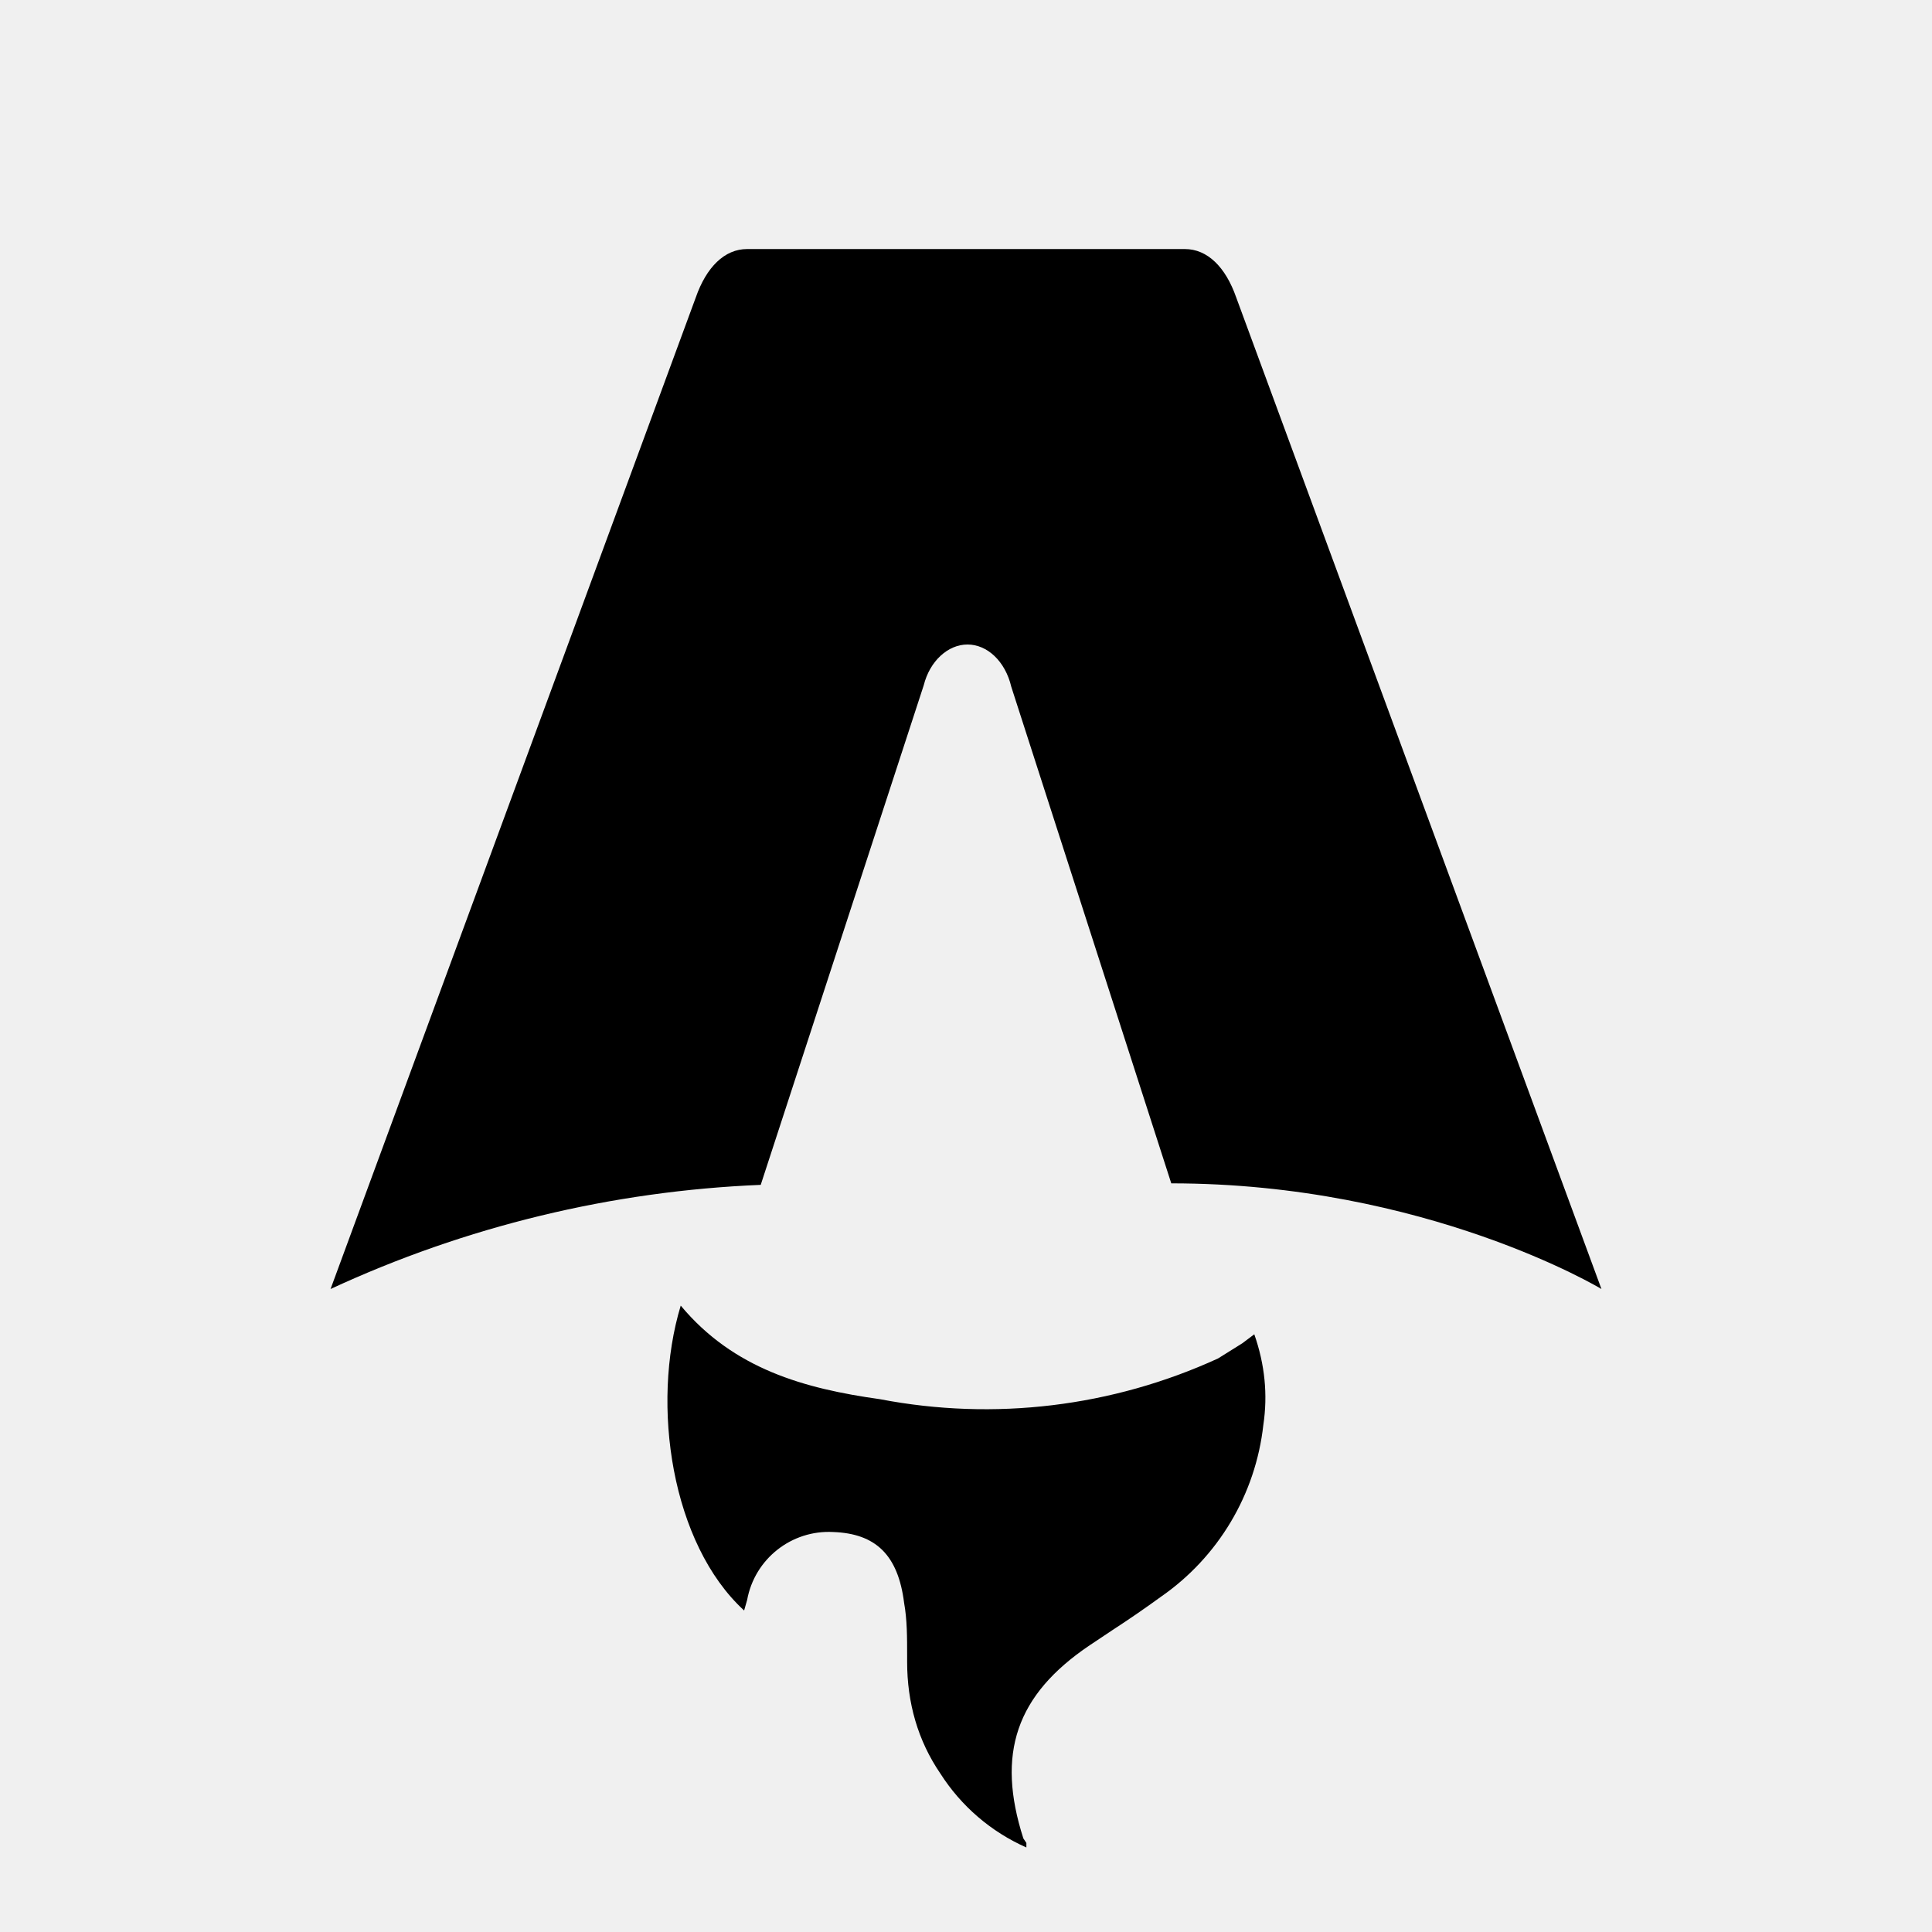
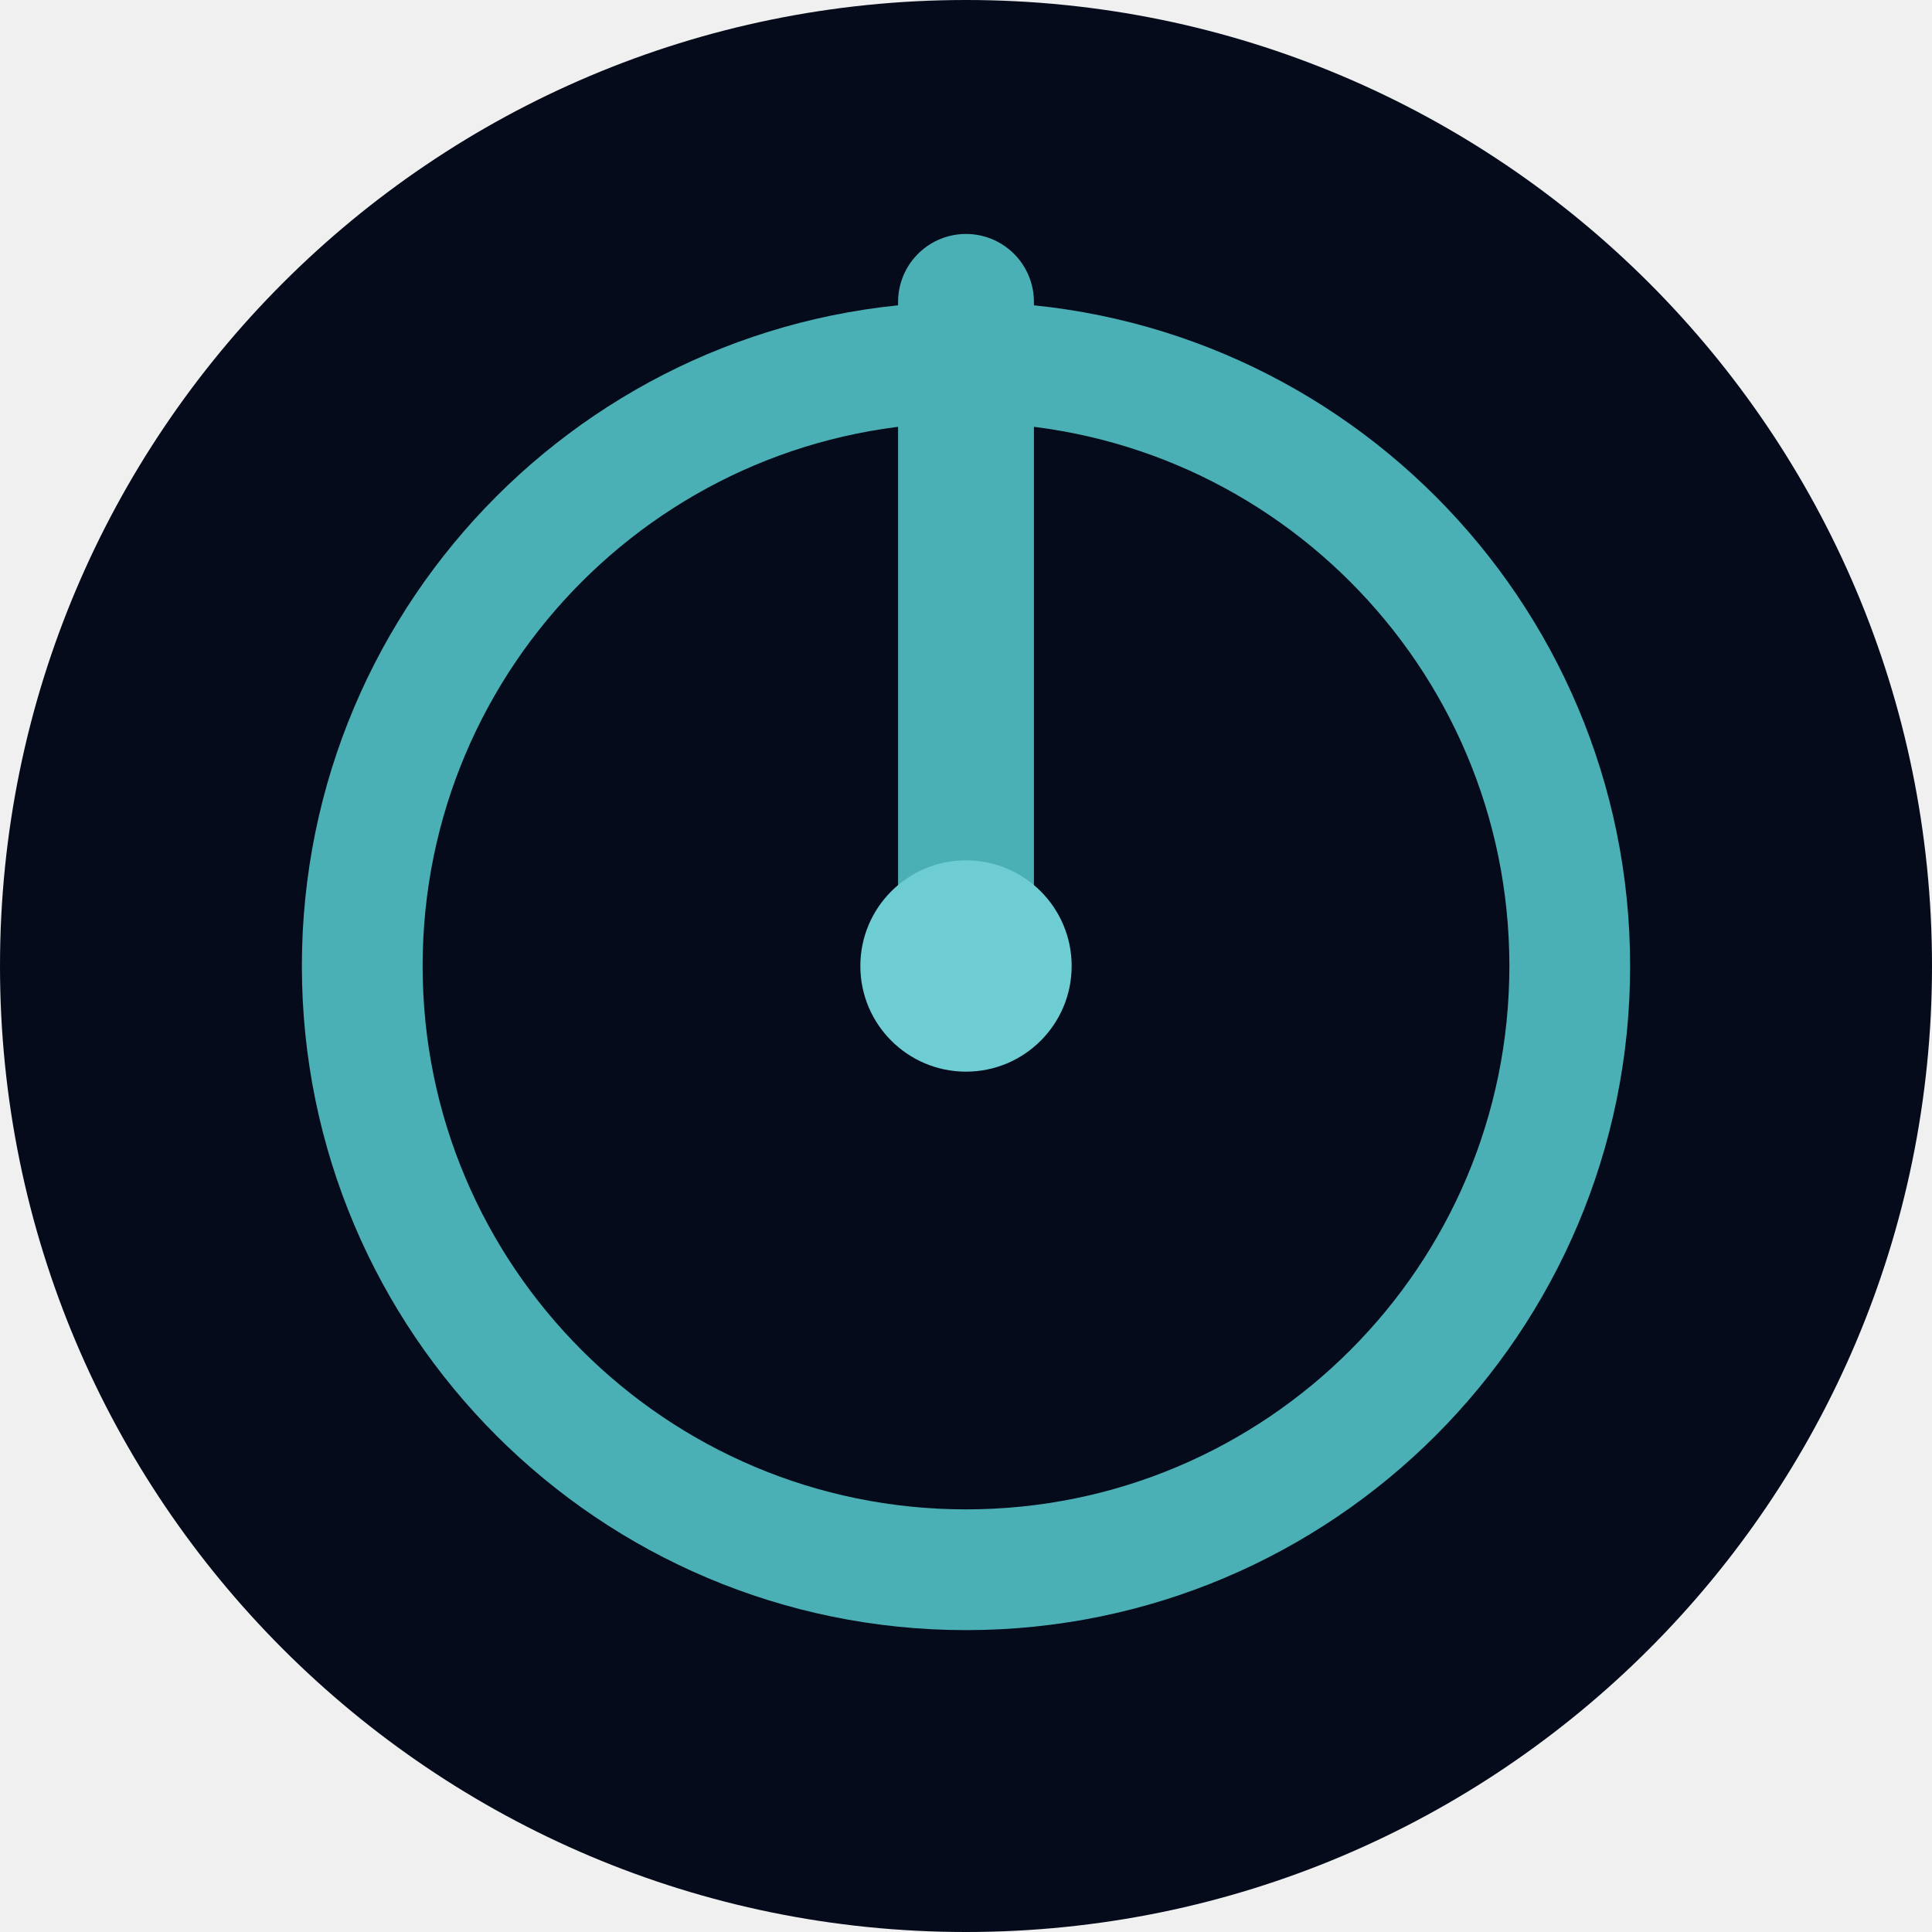
- <svg xmlns="http://www.w3.org/2000/svg" fill="none" viewBox="0 0 128 128">
-   <path d="M50.4 78.5a75.1 75.1 0 0 0-28.5 6.9l24.2-65.7c.7-2 1.9-3.2 3.4-3.2h29c1.5 0 2.7 1.2 3.4 3.2l24.2 65.7s-11.6-7-28.5-7L67 45.5c-.4-1.7-1.6-2.8-2.9-2.8-1.3 0-2.5 1.1-2.9 2.7L50.4 78.5Zm-1.1 28.2Zm-4.2-20.2c-2 6.6-.6 15.8 4.2 20.2a17.5 17.5 0 0 1 .2-.7 5.5 5.5 0 0 1 5.7-4.5c2.8.1 4.3 1.5 4.7 4.7.2 1.1.2 2.3.2 3.5v.4c0 2.7.7 5.2 2.2 7.4a13 13 0 0 0 5.7 4.9v-.3l-.2-.3c-1.8-5.6-.5-9.5 4.4-12.8l1.5-1a73 73 0 0 0 3.2-2.2 16 16 0 0 0 6.8-11.4c.3-2 .1-4-.6-6l-.8.6-1.6 1a37 37 0 0 1-22.4 2.7c-5-.7-9.7-2-13.2-6.2Z" />
-   <style>
-         path { fill: #000; }
-         @media (prefers-color-scheme: dark) {
-             path { fill: #FFF; }
-         }
-     </style>
+ <svg xmlns="http://www.w3.org/2000/svg" viewBox="0 0 64 64">
+   <circle cx="32" cy="32" r="32" fill="#050B1A" />
+   <circle cx="32" cy="32" r="20" fill="none" stroke="#4AB0B5" stroke-width="4" />
+   <line x1="32" y1="32" x2="32" y2="10" stroke="#4AB0B5" stroke-width="4.5" stroke-linecap="round" />
+   <circle cx="32" cy="32" r="3.5" fill="#6ECDD2" />
</svg>
